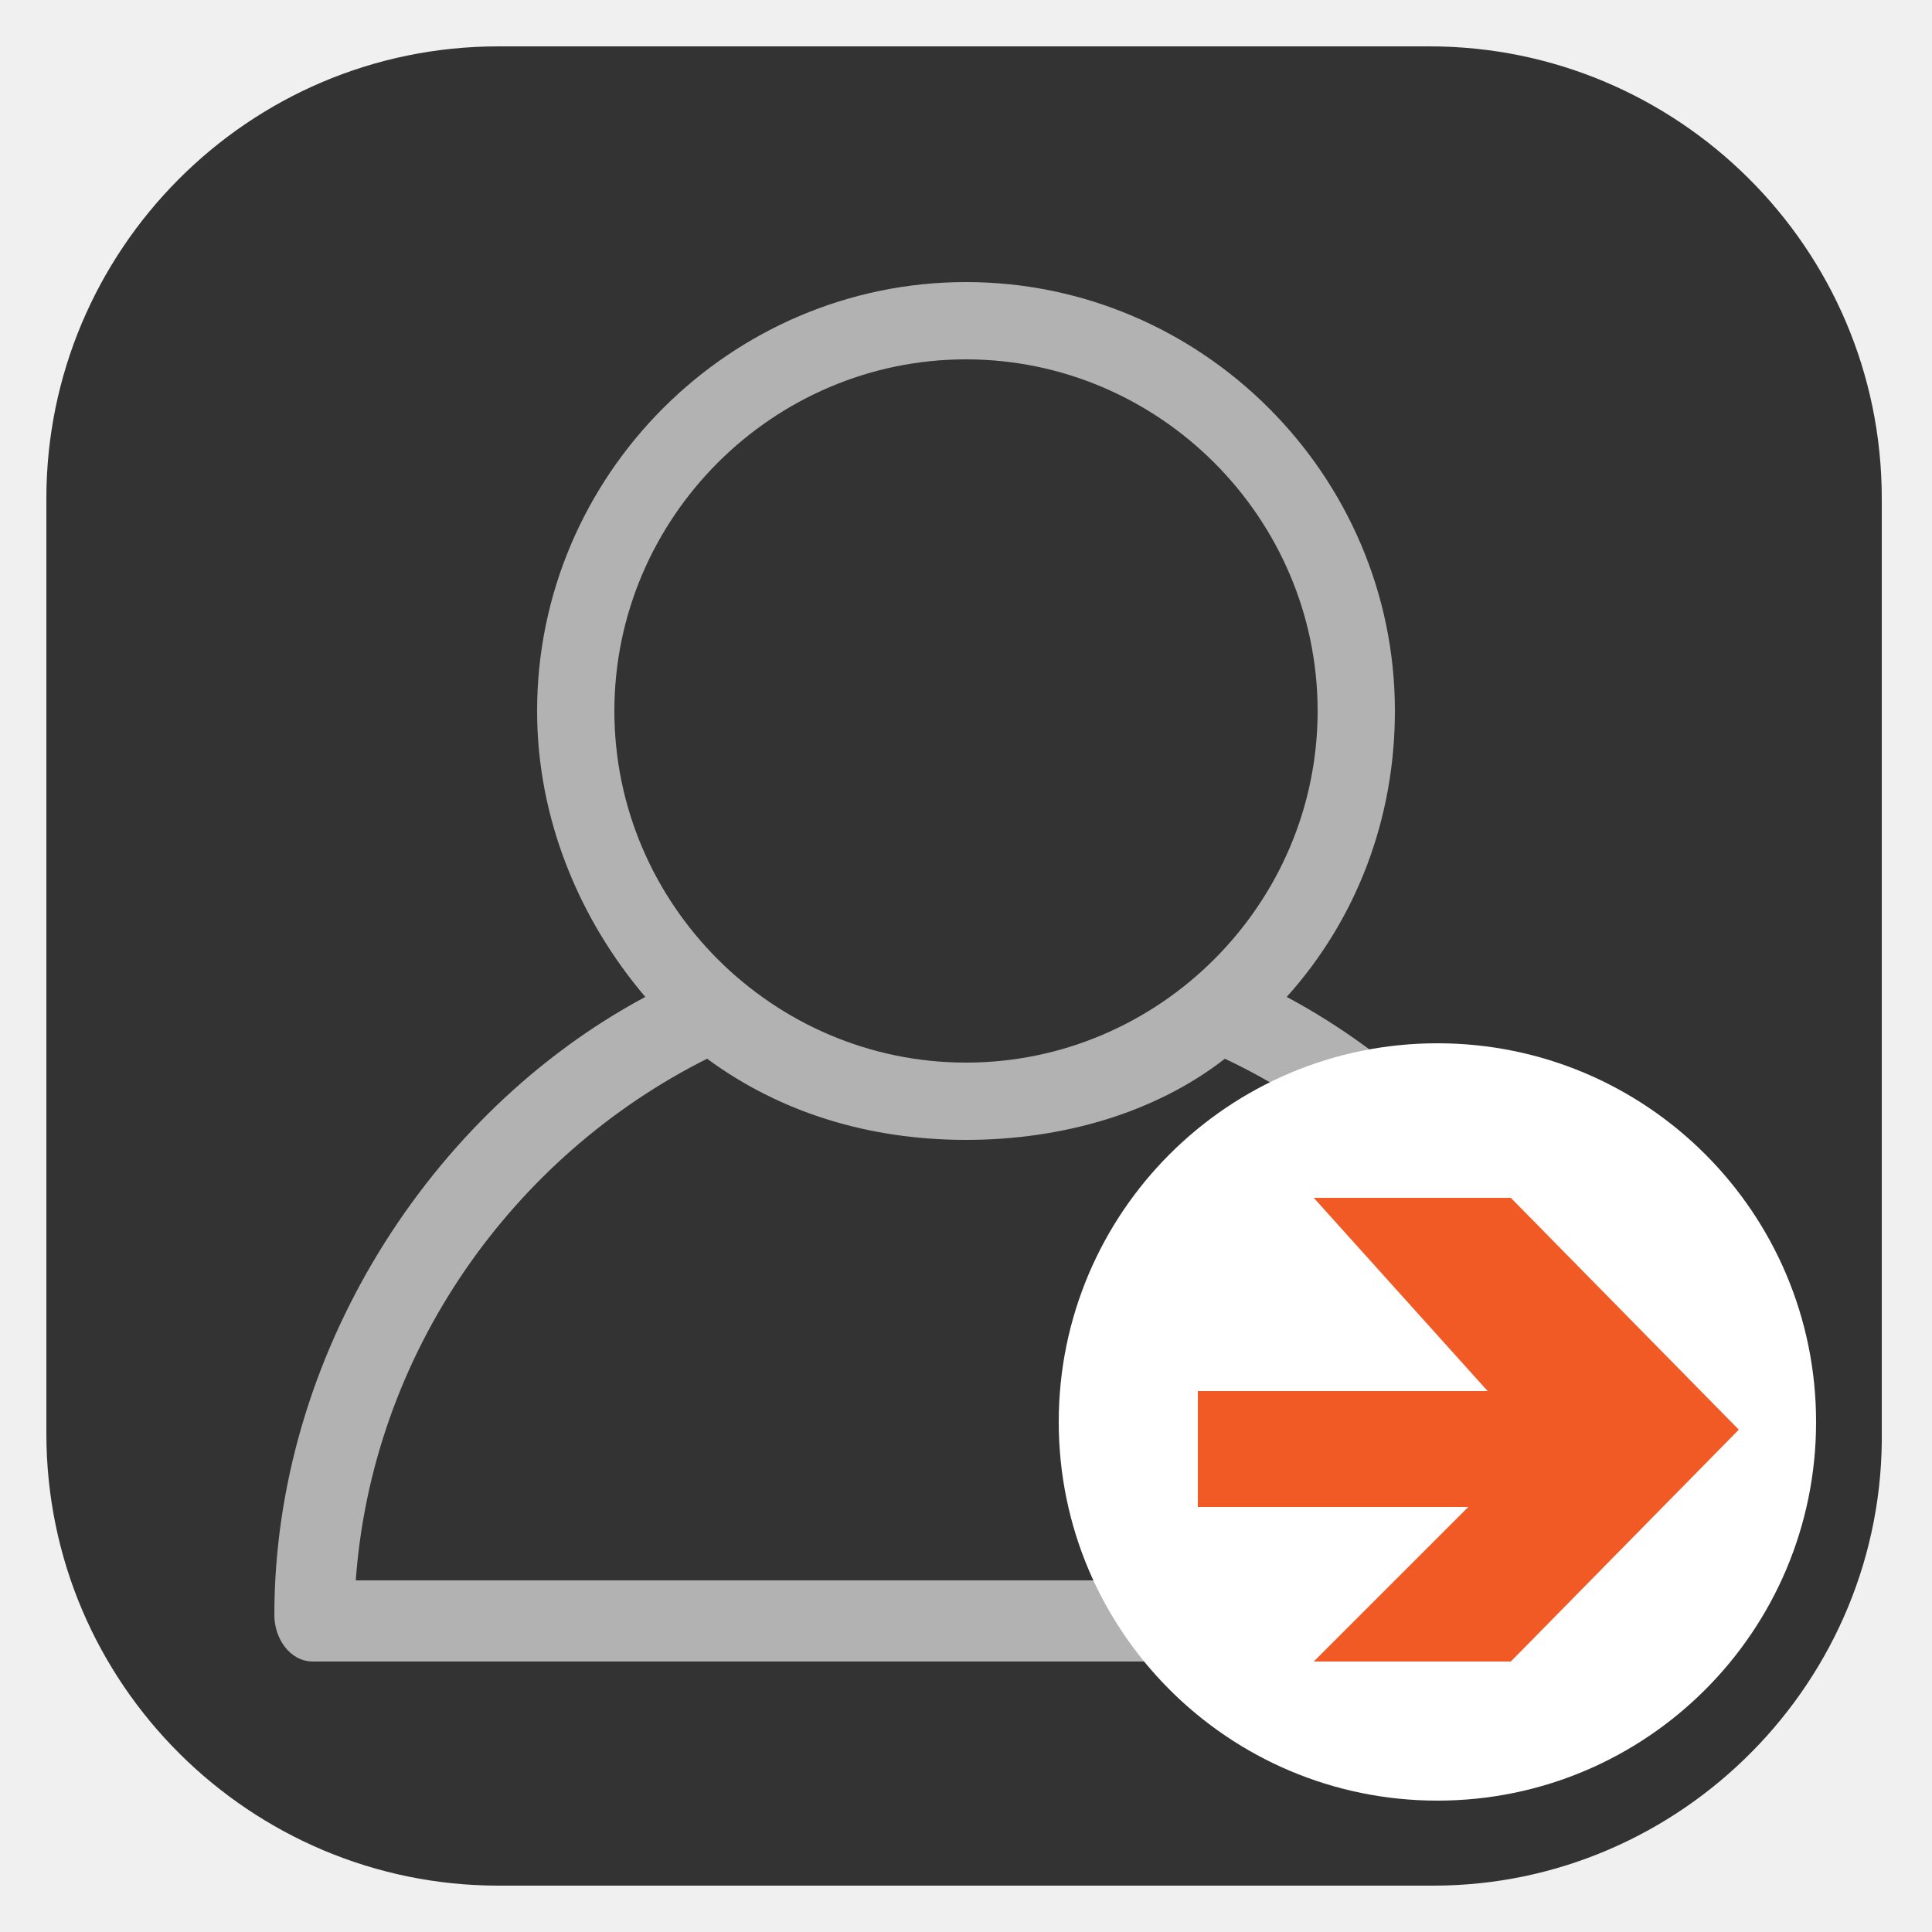
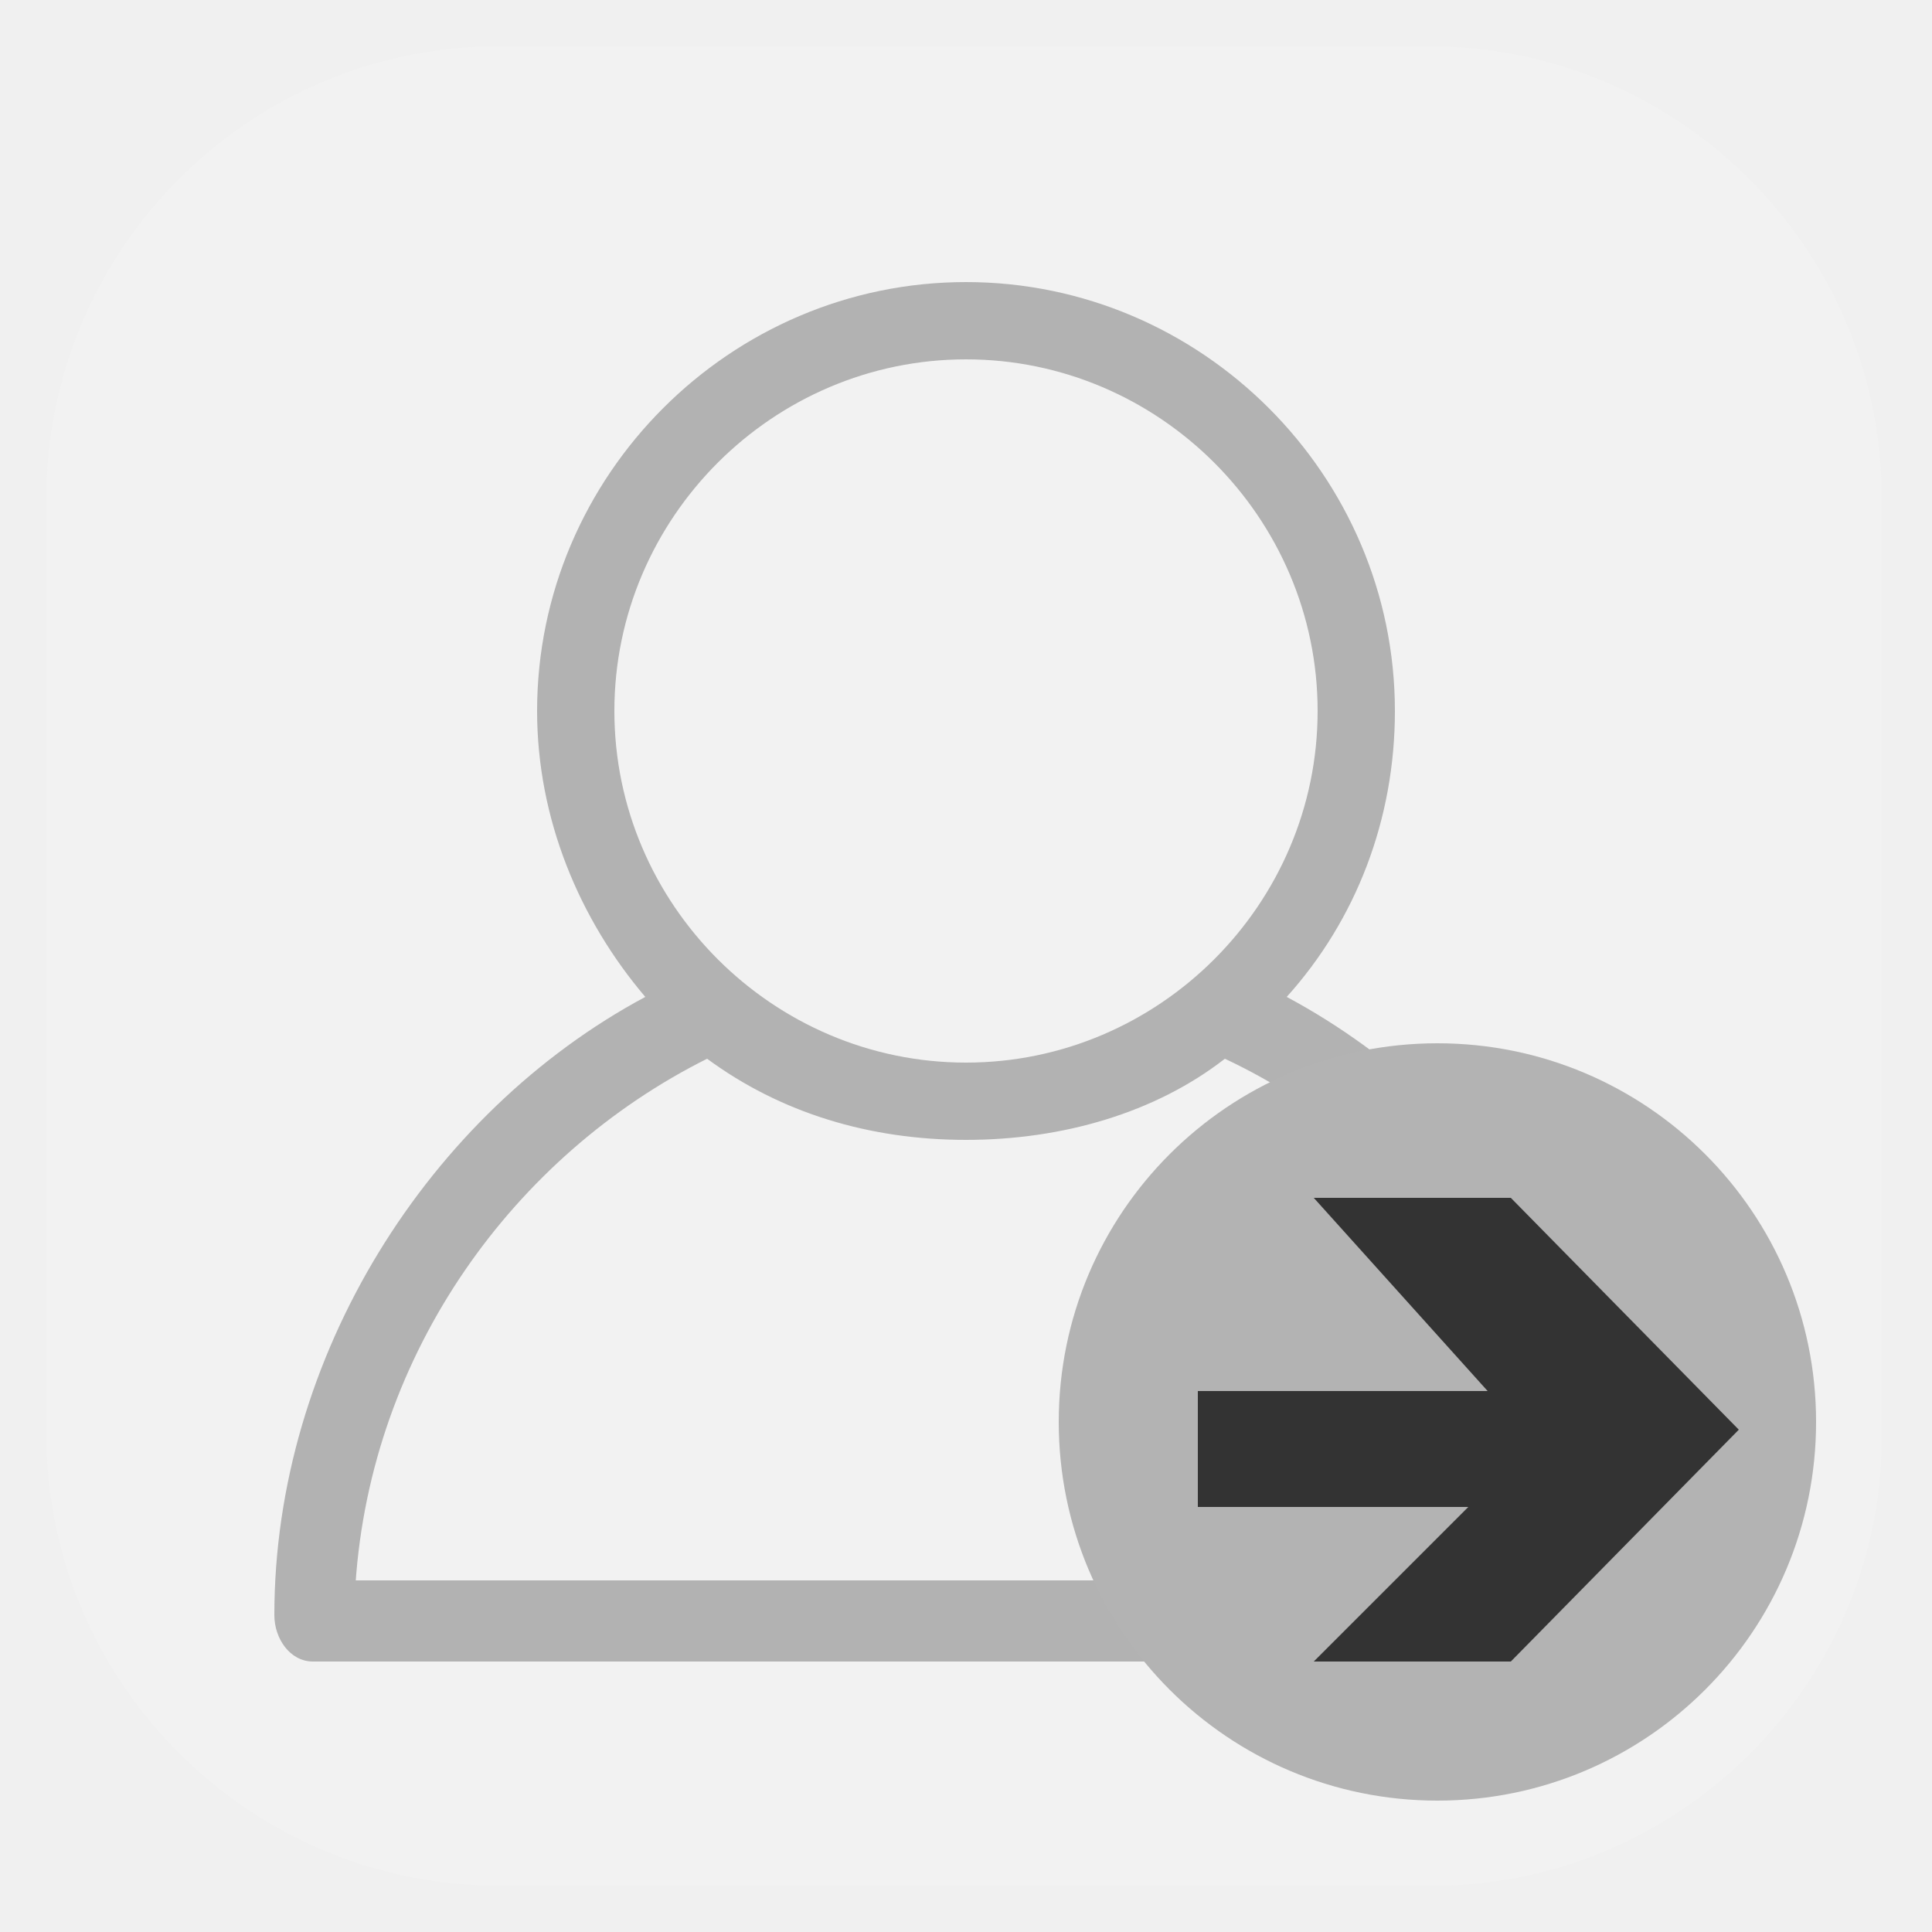
<svg xmlns="http://www.w3.org/2000/svg" version="1.1" id="Layer_1" x="0px" y="0px" width="50px" height="50px" viewBox="0 0 50 50" enable-background="new 0 0 50 50" xml:space="preserve">
-   <path fill="#333333" d="M37.1,48.8H12.9c-6.4,0-11.7-5.2-11.7-11.7V12.9c0-6.4,5.2-11.7,11.7-11.7h24.1c6.4,0,11.7,5.2,11.7,11.7  v24.1C48.8,43.5,43.5,48.8,37.1,48.8z" />
+   <path fill="#F2F2F2" d="M37.1,48.8H12.9c-6.4,0-11.7-5.2-11.7-11.7V12.9c0-6.4,5.2-11.7,11.7-11.7h24.1c6.4,0,11.7,5.2,11.7,11.7  v24.1C48.8,43.5,43.5,48.8,37.1,48.8z" />
  <path fill="#B2B2B2" d="M33.3,25.8c1.8-2,2.8-4.6,2.8-7.4c0-6.1-5-11.1-11.1-11.1s-11.1,5-11.1,11.1c0,2.8,1.1,5.4,2.8,7.4  c-5.6,3-9.6,9.3-9.6,16c0,0.6,0.4,1.2,1,1.2h33.7c0.6,0,1-0.7,1-1.2C42.9,35,38.9,28.8,33.3,25.8z M25,9.3c5,0,9.1,4.1,9.1,9.1  S30,27.5,25,27.5c-5,0-9.1-4.1-9.1-9.1S20,9.3,25,9.3z M9.2,41c0.4-6,4.1-11.1,9.1-13.6c1.9,1.4,4.2,2.1,6.7,2.1  c2.5,0,4.9-0.7,6.7-2.1c5.1,2.4,8.7,7.5,9.1,13.5H9.2z" />
-   <circle fill="#FFFFFF" cx="37.2" cy="36.8" r="9.8" />
-   <polygon fill="#F15A24" points="39.1,31 34,31 38.5,36 31,36 31,39 38,39 34,43 39.1,43 45,37 " />
+   <circle fill="#B3B3B3" cx="37.2" cy="36.8" r="9.8" />
+   <polygon fill="#333333" points="39.1,31 34,31 38.5,36 31,36 31,39 38,39 34,43 39.1,43 45,37 " />
</svg>
